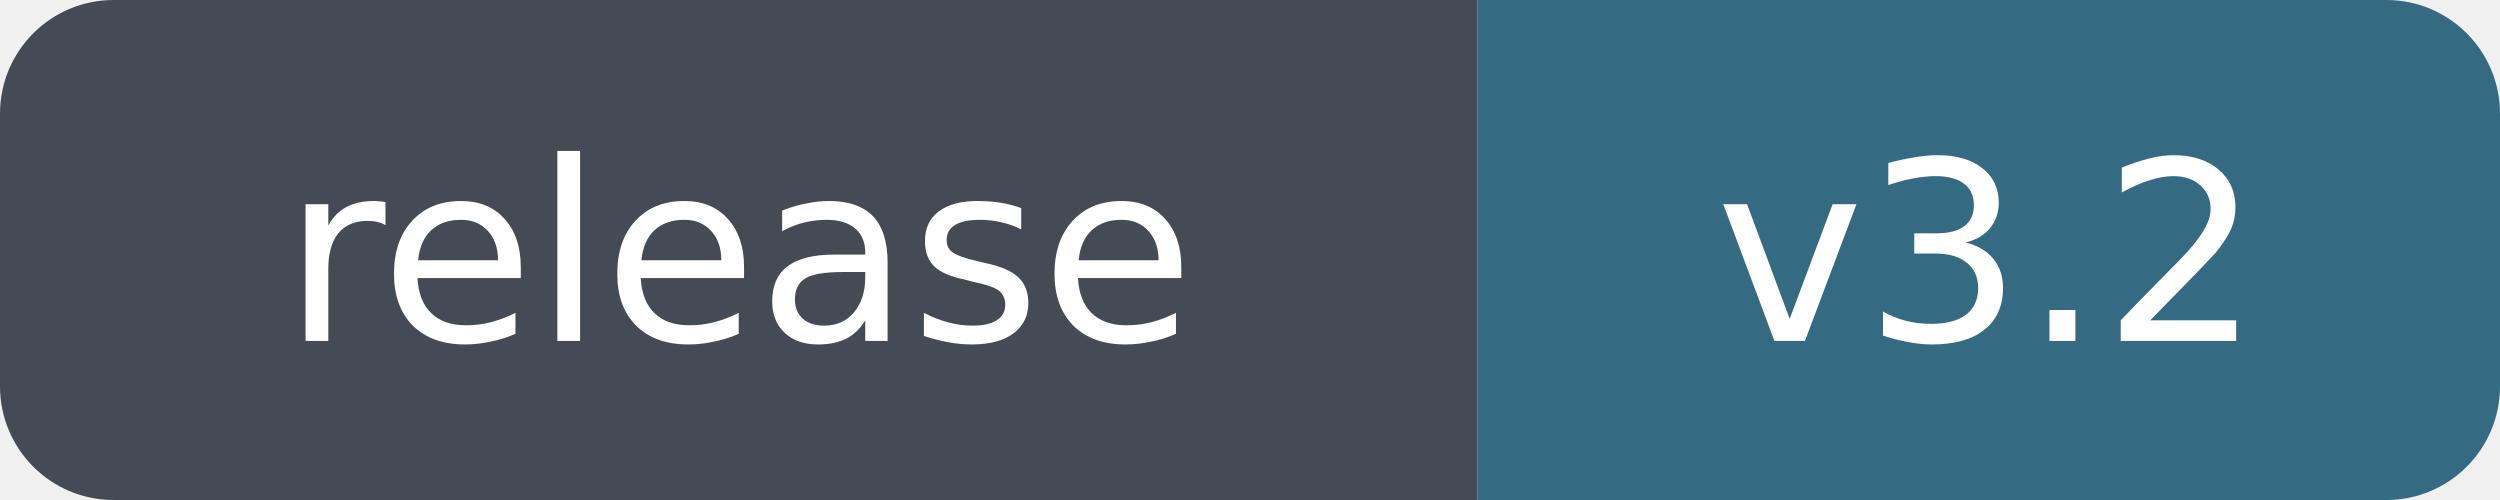
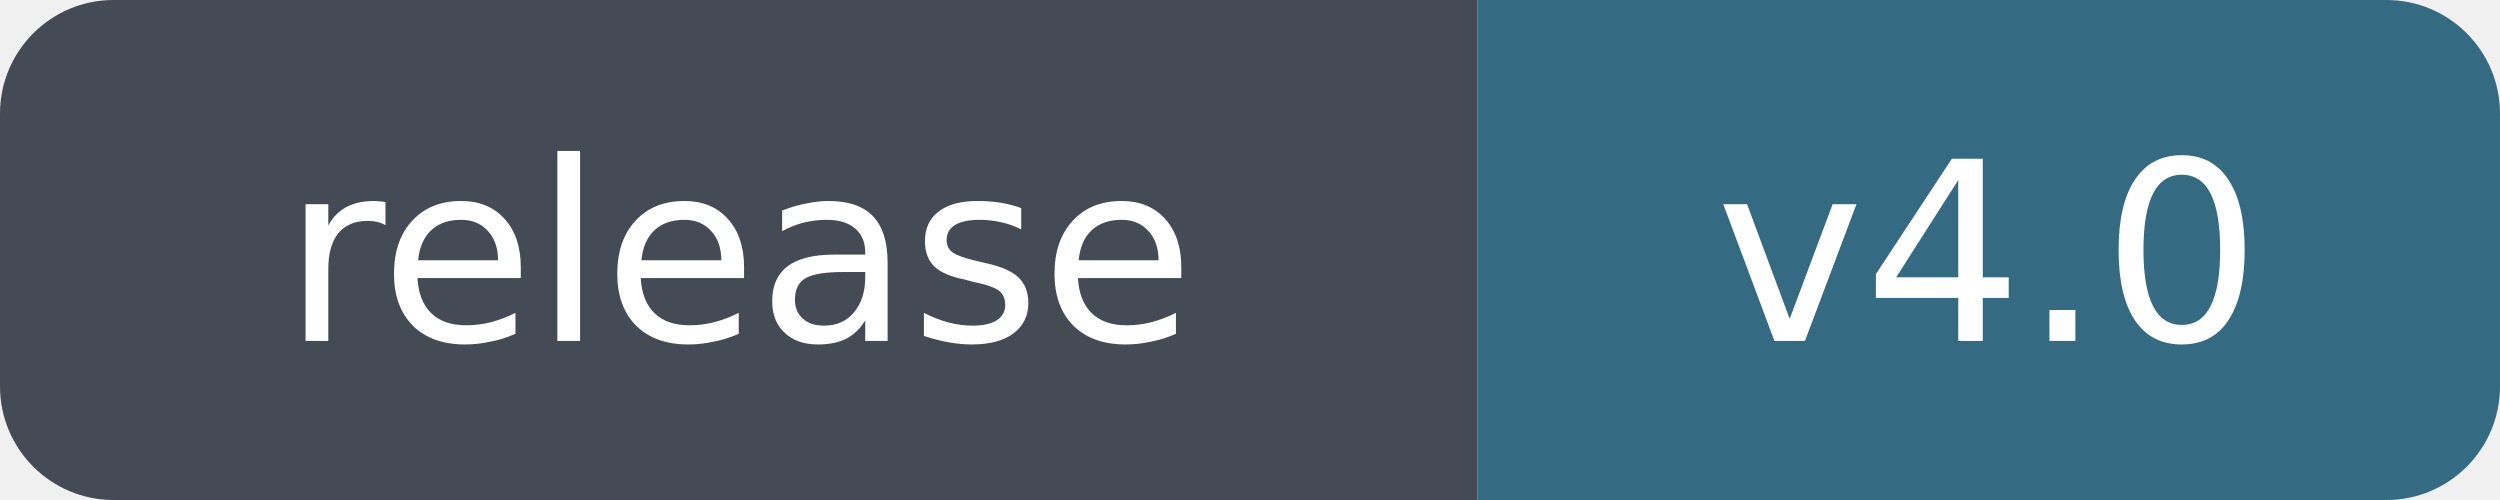
- <svg xmlns="http://www.w3.org/2000/svg" width="110" height="22" viewBox="0 0 110 22" role="img" aria-label="release: v3.2">
+ <svg xmlns="http://www.w3.org/2000/svg" width="110" height="22" viewBox="0 0 110 22" role="img" aria-label="release: v4.0">
  <clipPath id="badge">
    <rect width="110" height="22" rx="5" />
  </clipPath>
  <g clip-path="url(#badge)">
    <rect width="65" height="22" fill="#454b54" />
    <rect x="65" width="45" height="22" fill="#346b83" />
  </g>
  <g fill="#fff" text-anchor="middle" font-family="Verdana,DejaVu Sans,sans-serif" font-size="11">
    <text x="32.5" y="15">release</text>
-     <text x="87.5" y="15">v3.2</text>
+     <text x="87.5" y="15">v4.0</text>
  </g>
</svg>
